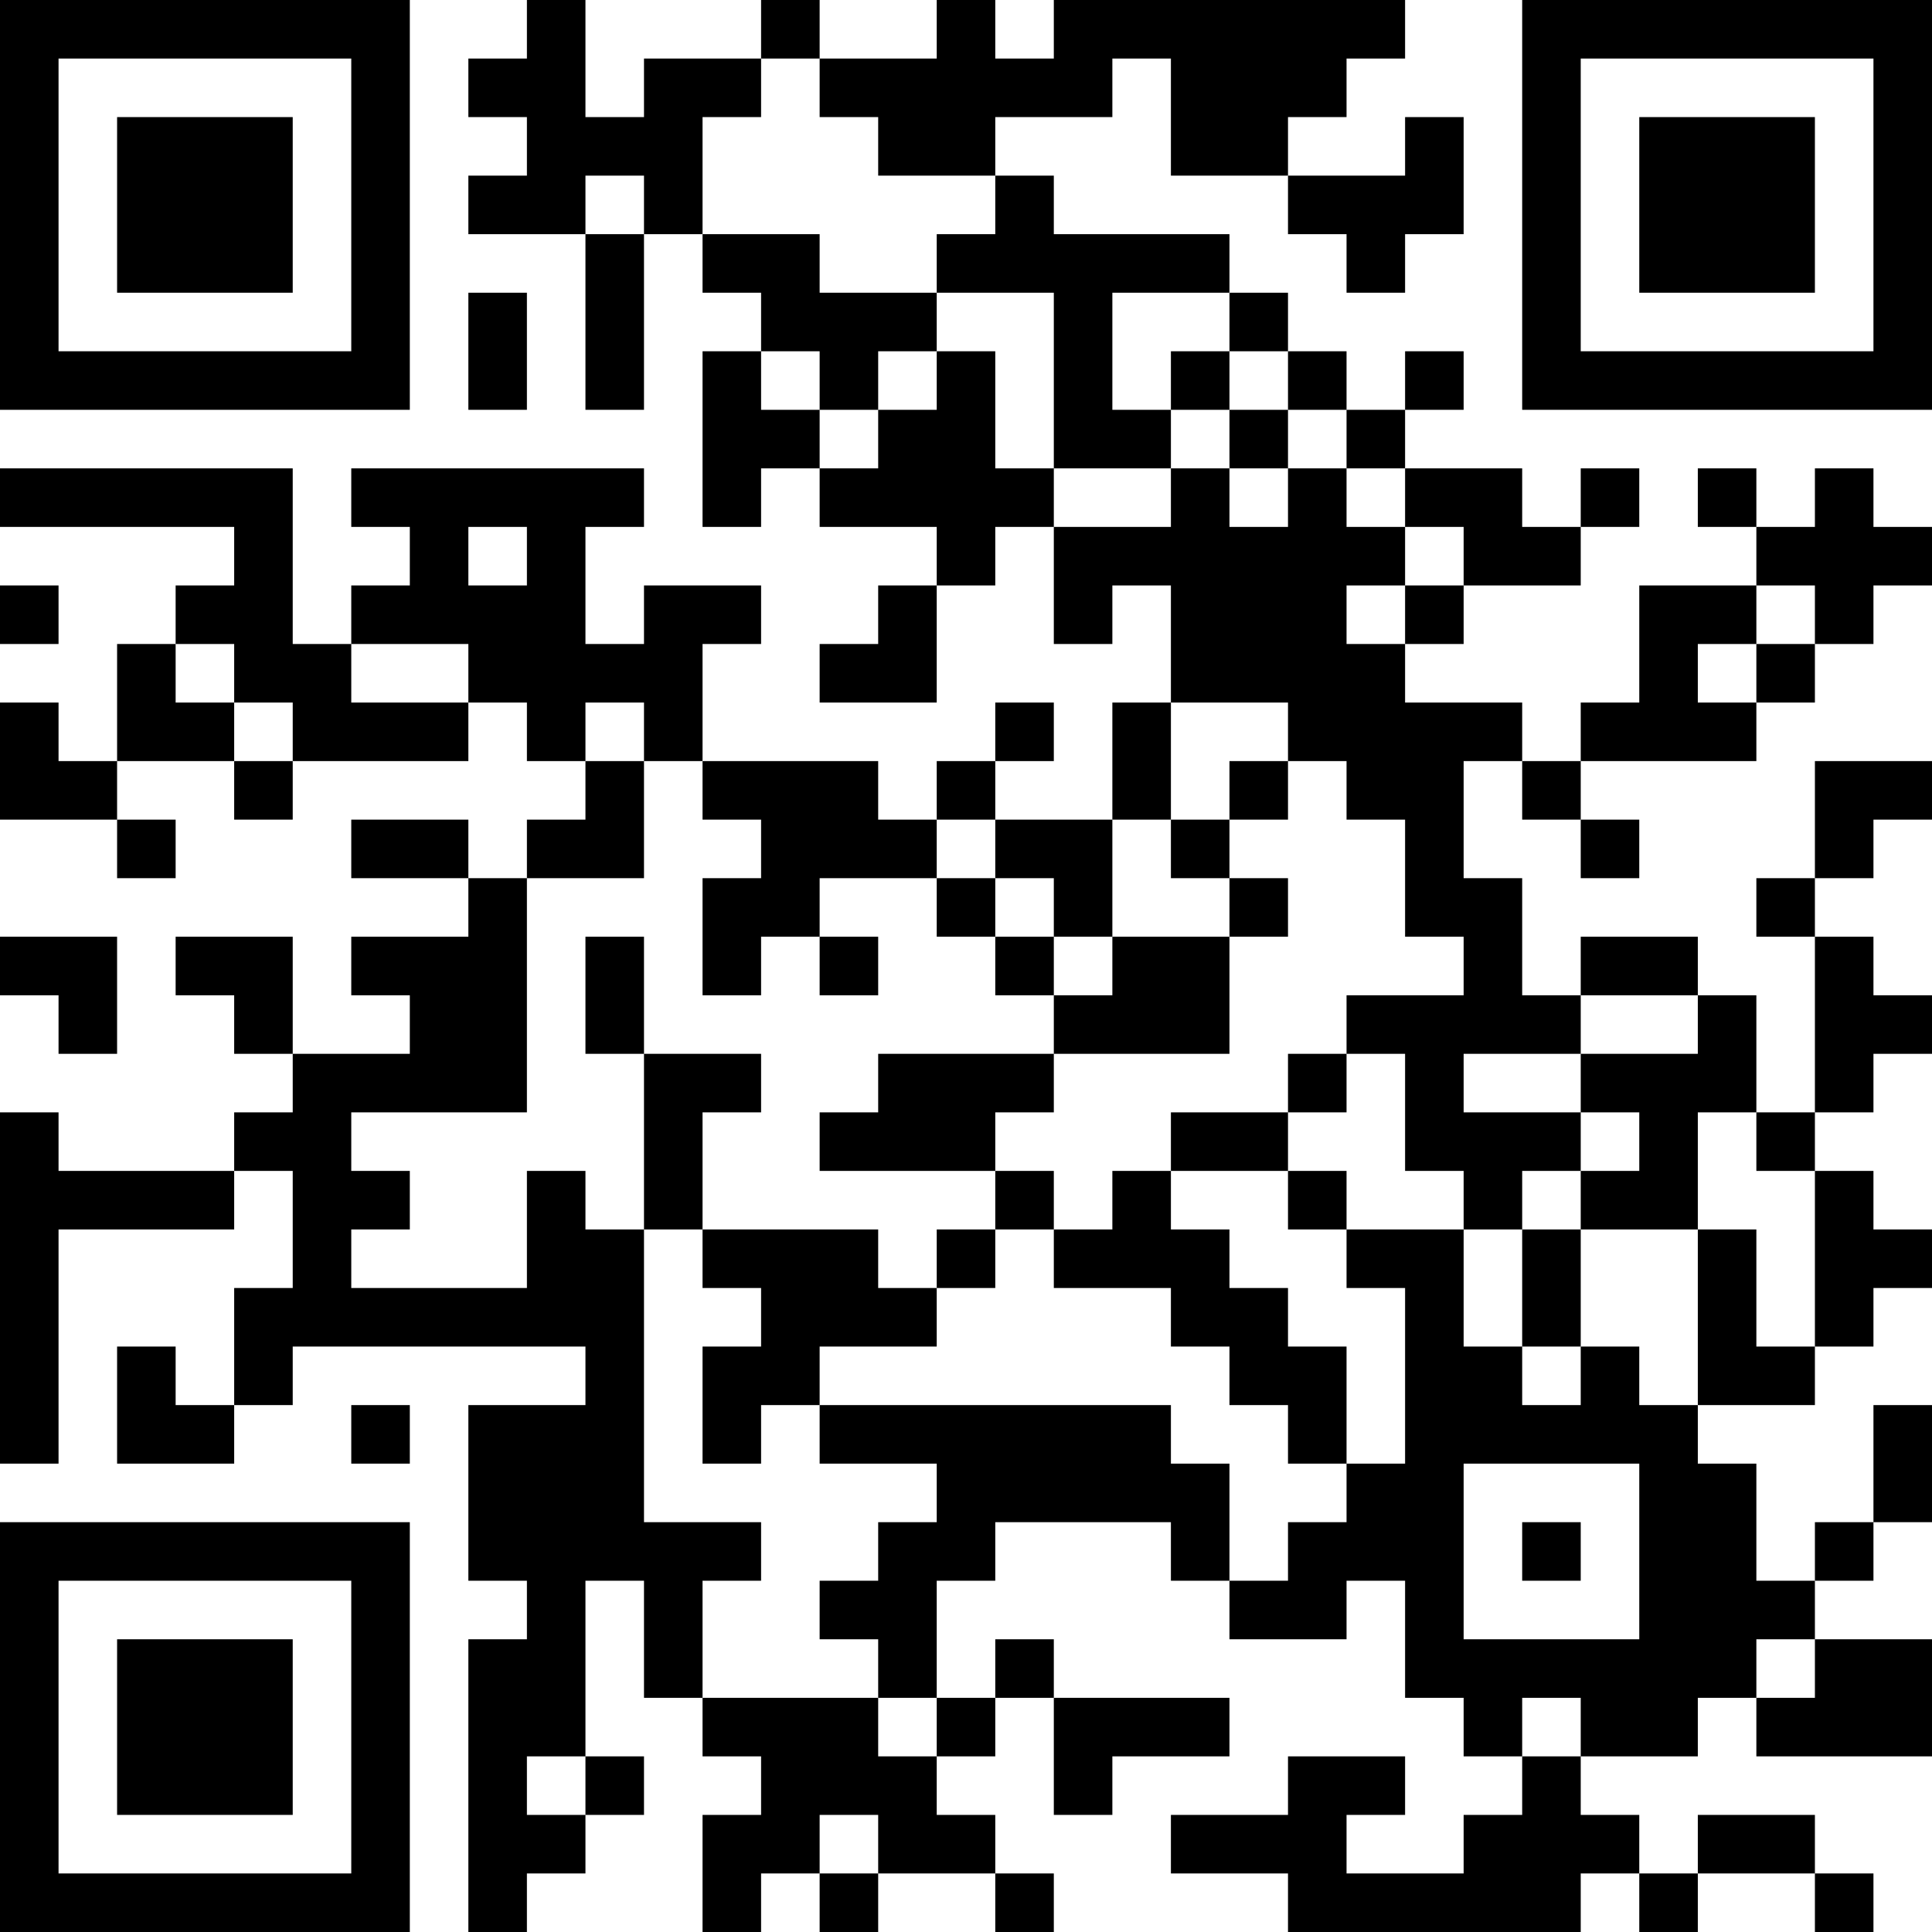
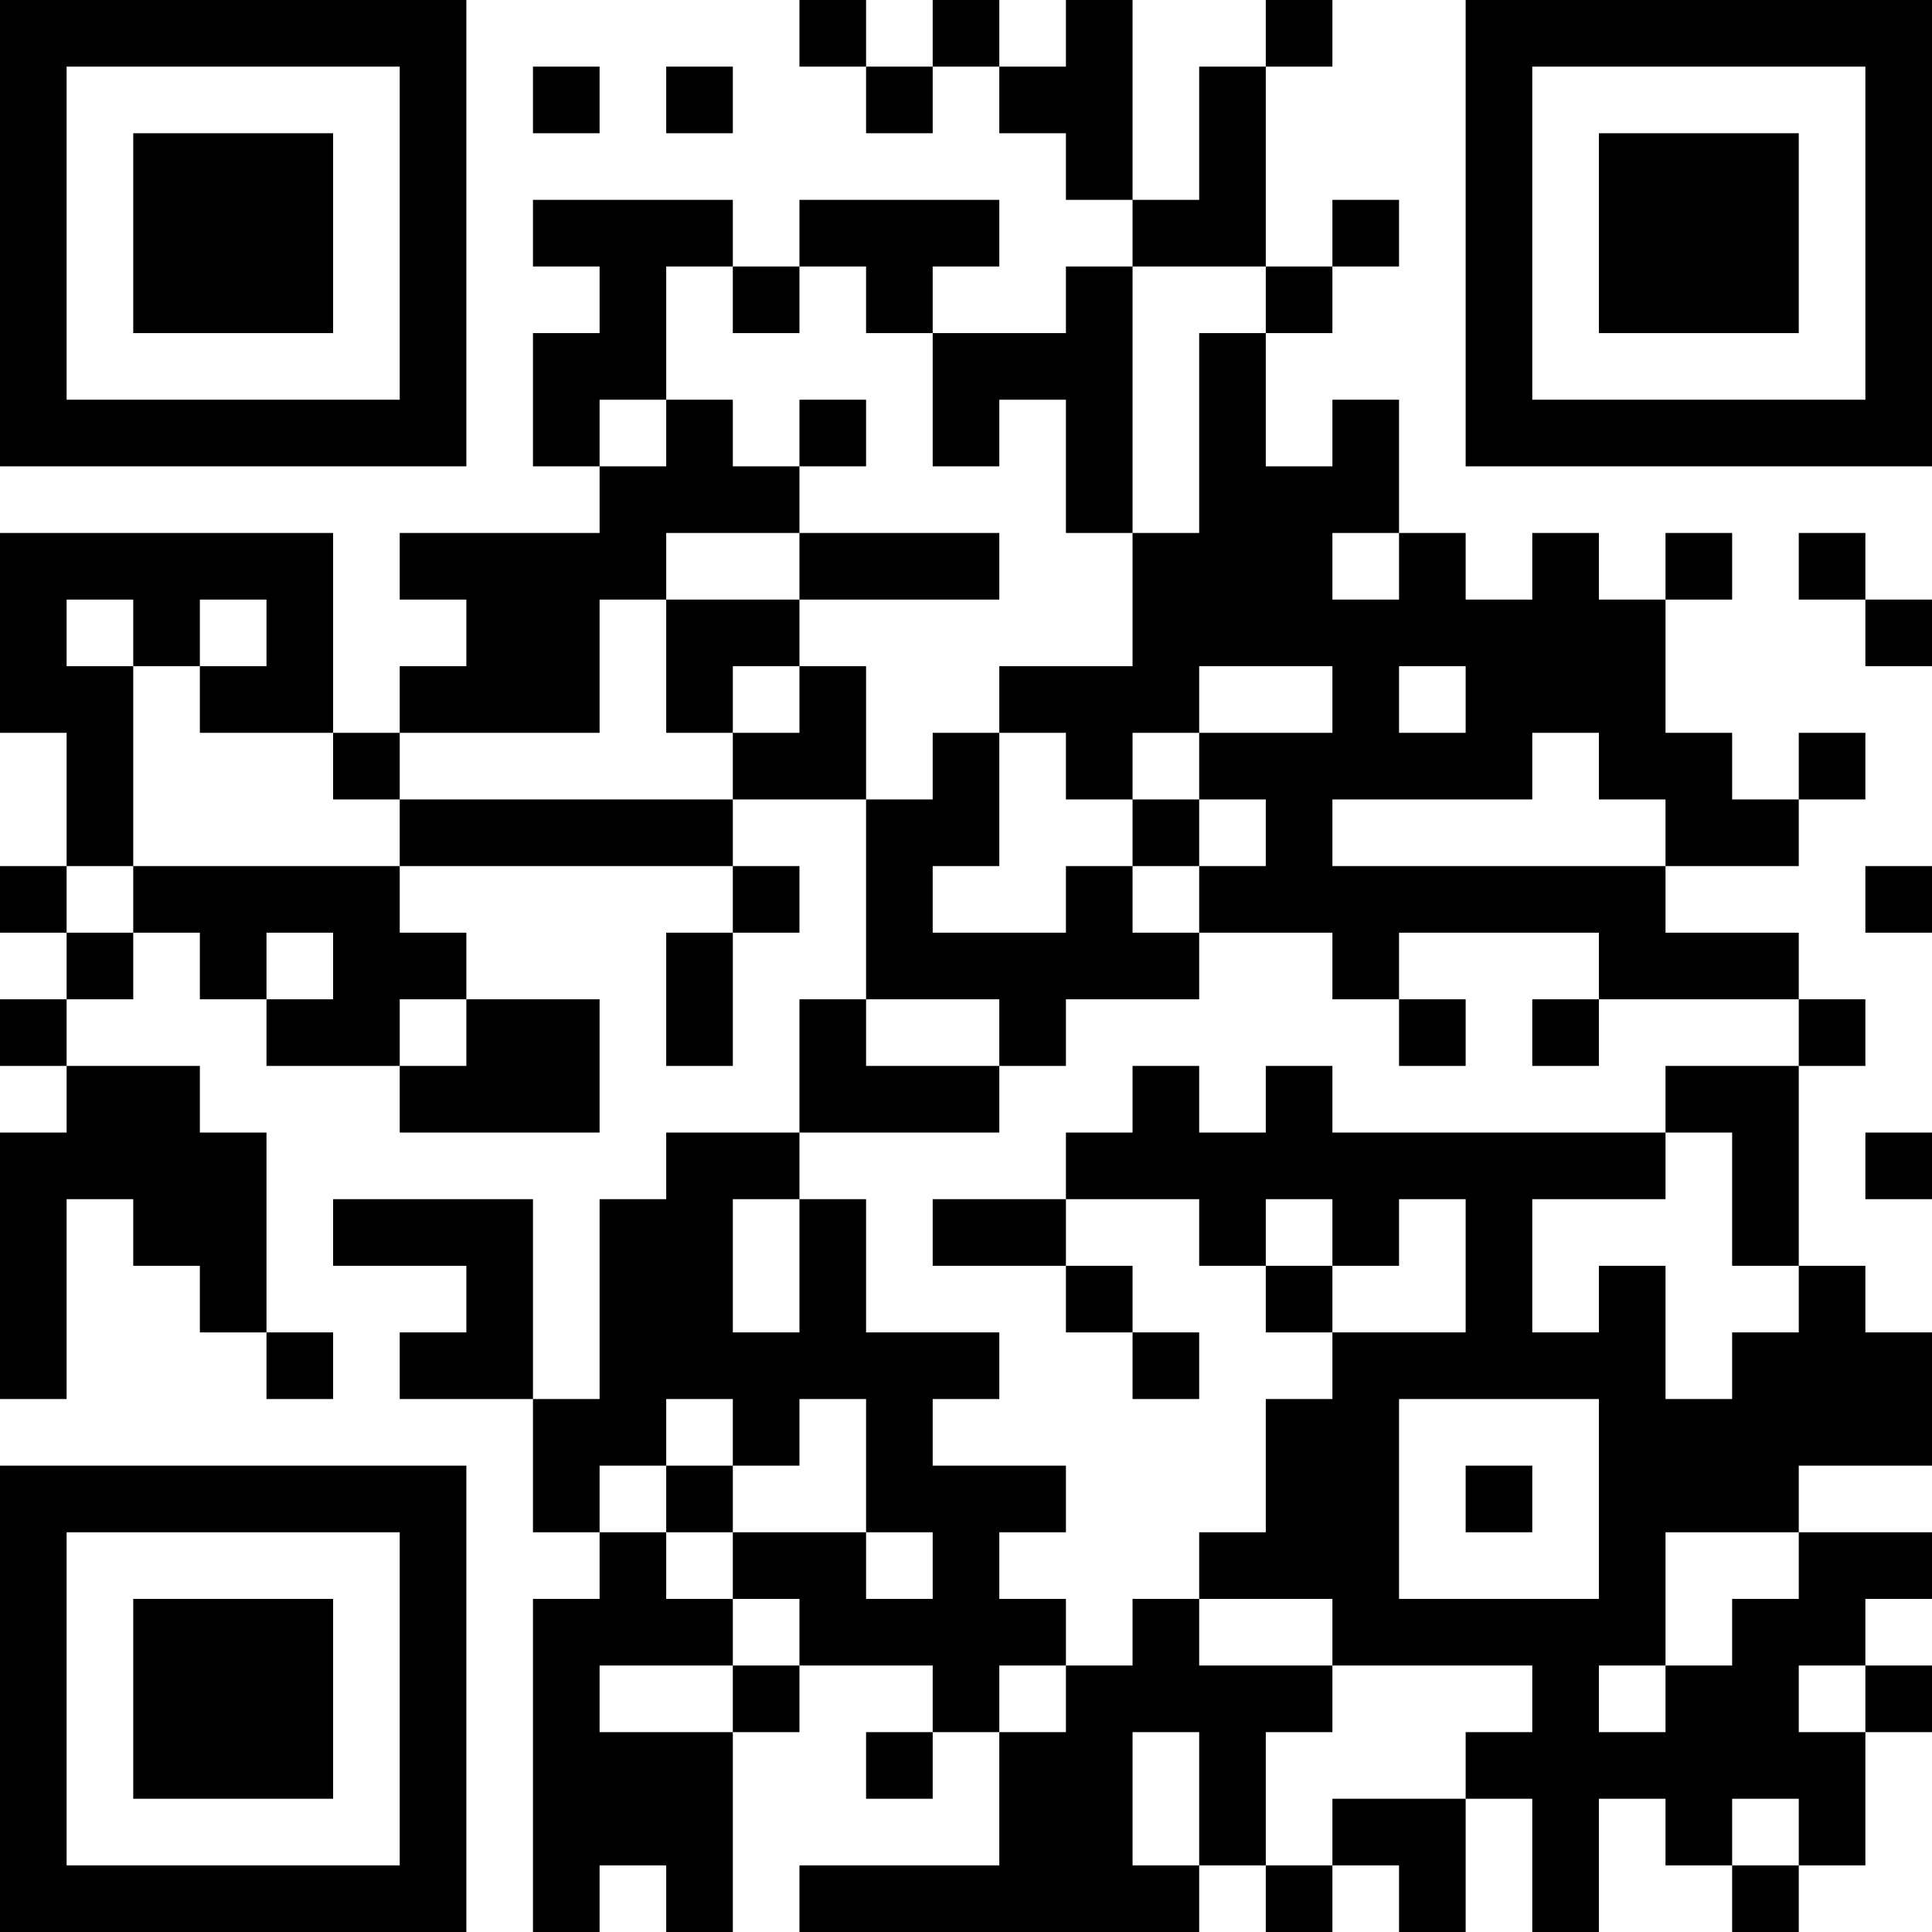
- <svg xmlns="http://www.w3.org/2000/svg" version="1.1" width="300" height="300" viewBox="0 0 33 33">
-   <rect style="fill:rgb(255, 255, 255);fill-opacity:1" x="0" y="0" width="33" height="33" />
+ <svg xmlns="http://www.w3.org/2000/svg" version="1.1" width="300" height="300" viewBox="0 0 29 29">
+   <rect style="fill:rgb(255, 255, 255);fill-opacity:1" x="0" y="0" width="29" height="29" />
  <g id="elements">
-     <path style="fill:rgb(0, 0, 0)" d="M 0,0 l 1,0 0,1 -1,0 z M 1,0 l 1,0 0,1 -1,0 z M 2,0 l 1,0 0,1 -1,0 z M 3,0 l 1,0 0,1 -1,0 z M 4,0 l 1,0 0,1 -1,0 z M 5,0 l 1,0 0,1 -1,0 z M 6,0 l 1,0 0,1 -1,0 z M 9,0 l 1,0 0,1 -1,0 z M 13,0 l 1,0 0,1 -1,0 z M 16,0 l 1,0 0,1 -1,0 z M 18,0 l 1,0 0,1 -1,0 z M 19,0 l 1,0 0,1 -1,0 z M 20,0 l 1,0 0,1 -1,0 z M 21,0 l 1,0 0,1 -1,0 z M 22,0 l 1,0 0,1 -1,0 z M 23,0 l 1,0 0,1 -1,0 z M 26,0 l 1,0 0,1 -1,0 z M 27,0 l 1,0 0,1 -1,0 z M 28,0 l 1,0 0,1 -1,0 z M 29,0 l 1,0 0,1 -1,0 z M 30,0 l 1,0 0,1 -1,0 z M 31,0 l 1,0 0,1 -1,0 z M 32,0 l 1,0 0,1 -1,0 z M 0,1 l 1,0 0,1 -1,0 z M 6,1 l 1,0 0,1 -1,0 z M 8,1 l 1,0 0,1 -1,0 z M 9,1 l 1,0 0,1 -1,0 z M 11,1 l 1,0 0,1 -1,0 z M 12,1 l 1,0 0,1 -1,0 z M 14,1 l 1,0 0,1 -1,0 z M 15,1 l 1,0 0,1 -1,0 z M 16,1 l 1,0 0,1 -1,0 z M 17,1 l 1,0 0,1 -1,0 z M 18,1 l 1,0 0,1 -1,0 z M 20,1 l 1,0 0,1 -1,0 z M 21,1 l 1,0 0,1 -1,0 z M 22,1 l 1,0 0,1 -1,0 z M 26,1 l 1,0 0,1 -1,0 z M 32,1 l 1,0 0,1 -1,0 z M 0,2 l 1,0 0,1 -1,0 z M 2,2 l 1,0 0,1 -1,0 z M 3,2 l 1,0 0,1 -1,0 z M 4,2 l 1,0 0,1 -1,0 z M 6,2 l 1,0 0,1 -1,0 z M 9,2 l 1,0 0,1 -1,0 z M 10,2 l 1,0 0,1 -1,0 z M 11,2 l 1,0 0,1 -1,0 z M 15,2 l 1,0 0,1 -1,0 z M 16,2 l 1,0 0,1 -1,0 z M 20,2 l 1,0 0,1 -1,0 z M 21,2 l 1,0 0,1 -1,0 z M 24,2 l 1,0 0,1 -1,0 z M 26,2 l 1,0 0,1 -1,0 z M 28,2 l 1,0 0,1 -1,0 z M 29,2 l 1,0 0,1 -1,0 z M 30,2 l 1,0 0,1 -1,0 z M 32,2 l 1,0 0,1 -1,0 z M 0,3 l 1,0 0,1 -1,0 z M 2,3 l 1,0 0,1 -1,0 z M 3,3 l 1,0 0,1 -1,0 z M 4,3 l 1,0 0,1 -1,0 z M 6,3 l 1,0 0,1 -1,0 z M 8,3 l 1,0 0,1 -1,0 z M 9,3 l 1,0 0,1 -1,0 z M 11,3 l 1,0 0,1 -1,0 z M 17,3 l 1,0 0,1 -1,0 z M 22,3 l 1,0 0,1 -1,0 z M 23,3 l 1,0 0,1 -1,0 z M 24,3 l 1,0 0,1 -1,0 z M 26,3 l 1,0 0,1 -1,0 z M 28,3 l 1,0 0,1 -1,0 z M 29,3 l 1,0 0,1 -1,0 z M 30,3 l 1,0 0,1 -1,0 z M 32,3 l 1,0 0,1 -1,0 z M 0,4 l 1,0 0,1 -1,0 z M 2,4 l 1,0 0,1 -1,0 z M 3,4 l 1,0 0,1 -1,0 z M 4,4 l 1,0 0,1 -1,0 z M 6,4 l 1,0 0,1 -1,0 z M 10,4 l 1,0 0,1 -1,0 z M 12,4 l 1,0 0,1 -1,0 z M 13,4 l 1,0 0,1 -1,0 z M 16,4 l 1,0 0,1 -1,0 z M 17,4 l 1,0 0,1 -1,0 z M 18,4 l 1,0 0,1 -1,0 z M 19,4 l 1,0 0,1 -1,0 z M 20,4 l 1,0 0,1 -1,0 z M 23,4 l 1,0 0,1 -1,0 z M 26,4 l 1,0 0,1 -1,0 z M 28,4 l 1,0 0,1 -1,0 z M 29,4 l 1,0 0,1 -1,0 z M 30,4 l 1,0 0,1 -1,0 z M 32,4 l 1,0 0,1 -1,0 z M 0,5 l 1,0 0,1 -1,0 z M 6,5 l 1,0 0,1 -1,0 z M 8,5 l 1,0 0,1 -1,0 z M 10,5 l 1,0 0,1 -1,0 z M 13,5 l 1,0 0,1 -1,0 z M 14,5 l 1,0 0,1 -1,0 z M 15,5 l 1,0 0,1 -1,0 z M 18,5 l 1,0 0,1 -1,0 z M 21,5 l 1,0 0,1 -1,0 z M 26,5 l 1,0 0,1 -1,0 z M 32,5 l 1,0 0,1 -1,0 z M 0,6 l 1,0 0,1 -1,0 z M 1,6 l 1,0 0,1 -1,0 z M 2,6 l 1,0 0,1 -1,0 z M 3,6 l 1,0 0,1 -1,0 z M 4,6 l 1,0 0,1 -1,0 z M 5,6 l 1,0 0,1 -1,0 z M 6,6 l 1,0 0,1 -1,0 z M 8,6 l 1,0 0,1 -1,0 z M 10,6 l 1,0 0,1 -1,0 z M 12,6 l 1,0 0,1 -1,0 z M 14,6 l 1,0 0,1 -1,0 z M 16,6 l 1,0 0,1 -1,0 z M 18,6 l 1,0 0,1 -1,0 z M 20,6 l 1,0 0,1 -1,0 z M 22,6 l 1,0 0,1 -1,0 z M 24,6 l 1,0 0,1 -1,0 z M 26,6 l 1,0 0,1 -1,0 z M 27,6 l 1,0 0,1 -1,0 z M 28,6 l 1,0 0,1 -1,0 z M 29,6 l 1,0 0,1 -1,0 z M 30,6 l 1,0 0,1 -1,0 z M 31,6 l 1,0 0,1 -1,0 z M 32,6 l 1,0 0,1 -1,0 z M 12,7 l 1,0 0,1 -1,0 z M 13,7 l 1,0 0,1 -1,0 z M 15,7 l 1,0 0,1 -1,0 z M 16,7 l 1,0 0,1 -1,0 z M 18,7 l 1,0 0,1 -1,0 z M 19,7 l 1,0 0,1 -1,0 z M 21,7 l 1,0 0,1 -1,0 z M 23,7 l 1,0 0,1 -1,0 z M 0,8 l 1,0 0,1 -1,0 z M 1,8 l 1,0 0,1 -1,0 z M 2,8 l 1,0 0,1 -1,0 z M 3,8 l 1,0 0,1 -1,0 z M 4,8 l 1,0 0,1 -1,0 z M 6,8 l 1,0 0,1 -1,0 z M 7,8 l 1,0 0,1 -1,0 z M 8,8 l 1,0 0,1 -1,0 z M 9,8 l 1,0 0,1 -1,0 z M 10,8 l 1,0 0,1 -1,0 z M 12,8 l 1,0 0,1 -1,0 z M 14,8 l 1,0 0,1 -1,0 z M 15,8 l 1,0 0,1 -1,0 z M 16,8 l 1,0 0,1 -1,0 z M 17,8 l 1,0 0,1 -1,0 z M 20,8 l 1,0 0,1 -1,0 z M 22,8 l 1,0 0,1 -1,0 z M 24,8 l 1,0 0,1 -1,0 z M 25,8 l 1,0 0,1 -1,0 z M 27,8 l 1,0 0,1 -1,0 z M 29,8 l 1,0 0,1 -1,0 z M 31,8 l 1,0 0,1 -1,0 z M 4,9 l 1,0 0,1 -1,0 z M 7,9 l 1,0 0,1 -1,0 z M 9,9 l 1,0 0,1 -1,0 z M 16,9 l 1,0 0,1 -1,0 z M 18,9 l 1,0 0,1 -1,0 z M 19,9 l 1,0 0,1 -1,0 z M 20,9 l 1,0 0,1 -1,0 z M 21,9 l 1,0 0,1 -1,0 z M 22,9 l 1,0 0,1 -1,0 z M 23,9 l 1,0 0,1 -1,0 z M 25,9 l 1,0 0,1 -1,0 z M 26,9 l 1,0 0,1 -1,0 z M 30,9 l 1,0 0,1 -1,0 z M 31,9 l 1,0 0,1 -1,0 z M 32,9 l 1,0 0,1 -1,0 z M 0,10 l 1,0 0,1 -1,0 z M 3,10 l 1,0 0,1 -1,0 z M 4,10 l 1,0 0,1 -1,0 z M 6,10 l 1,0 0,1 -1,0 z M 7,10 l 1,0 0,1 -1,0 z M 8,10 l 1,0 0,1 -1,0 z M 9,10 l 1,0 0,1 -1,0 z M 11,10 l 1,0 0,1 -1,0 z M 12,10 l 1,0 0,1 -1,0 z M 15,10 l 1,0 0,1 -1,0 z M 18,10 l 1,0 0,1 -1,0 z M 20,10 l 1,0 0,1 -1,0 z M 21,10 l 1,0 0,1 -1,0 z M 22,10 l 1,0 0,1 -1,0 z M 24,10 l 1,0 0,1 -1,0 z M 28,10 l 1,0 0,1 -1,0 z M 29,10 l 1,0 0,1 -1,0 z M 31,10 l 1,0 0,1 -1,0 z M 2,11 l 1,0 0,1 -1,0 z M 4,11 l 1,0 0,1 -1,0 z M 5,11 l 1,0 0,1 -1,0 z M 8,11 l 1,0 0,1 -1,0 z M 9,11 l 1,0 0,1 -1,0 z M 10,11 l 1,0 0,1 -1,0 z M 11,11 l 1,0 0,1 -1,0 z M 14,11 l 1,0 0,1 -1,0 z M 15,11 l 1,0 0,1 -1,0 z M 20,11 l 1,0 0,1 -1,0 z M 21,11 l 1,0 0,1 -1,0 z M 22,11 l 1,0 0,1 -1,0 z M 23,11 l 1,0 0,1 -1,0 z M 28,11 l 1,0 0,1 -1,0 z M 30,11 l 1,0 0,1 -1,0 z M 0,12 l 1,0 0,1 -1,0 z M 2,12 l 1,0 0,1 -1,0 z M 3,12 l 1,0 0,1 -1,0 z M 5,12 l 1,0 0,1 -1,0 z M 6,12 l 1,0 0,1 -1,0 z M 7,12 l 1,0 0,1 -1,0 z M 9,12 l 1,0 0,1 -1,0 z M 11,12 l 1,0 0,1 -1,0 z M 17,12 l 1,0 0,1 -1,0 z M 19,12 l 1,0 0,1 -1,0 z M 22,12 l 1,0 0,1 -1,0 z M 23,12 l 1,0 0,1 -1,0 z M 24,12 l 1,0 0,1 -1,0 z M 25,12 l 1,0 0,1 -1,0 z M 27,12 l 1,0 0,1 -1,0 z M 28,12 l 1,0 0,1 -1,0 z M 29,12 l 1,0 0,1 -1,0 z M 0,13 l 1,0 0,1 -1,0 z M 1,13 l 1,0 0,1 -1,0 z M 4,13 l 1,0 0,1 -1,0 z M 10,13 l 1,0 0,1 -1,0 z M 12,13 l 1,0 0,1 -1,0 z M 13,13 l 1,0 0,1 -1,0 z M 14,13 l 1,0 0,1 -1,0 z M 16,13 l 1,0 0,1 -1,0 z M 19,13 l 1,0 0,1 -1,0 z M 21,13 l 1,0 0,1 -1,0 z M 23,13 l 1,0 0,1 -1,0 z M 24,13 l 1,0 0,1 -1,0 z M 26,13 l 1,0 0,1 -1,0 z M 31,13 l 1,0 0,1 -1,0 z M 32,13 l 1,0 0,1 -1,0 z M 2,14 l 1,0 0,1 -1,0 z M 6,14 l 1,0 0,1 -1,0 z M 7,14 l 1,0 0,1 -1,0 z M 9,14 l 1,0 0,1 -1,0 z M 10,14 l 1,0 0,1 -1,0 z M 13,14 l 1,0 0,1 -1,0 z M 14,14 l 1,0 0,1 -1,0 z M 15,14 l 1,0 0,1 -1,0 z M 17,14 l 1,0 0,1 -1,0 z M 18,14 l 1,0 0,1 -1,0 z M 20,14 l 1,0 0,1 -1,0 z M 24,14 l 1,0 0,1 -1,0 z M 27,14 l 1,0 0,1 -1,0 z M 31,14 l 1,0 0,1 -1,0 z M 8,15 l 1,0 0,1 -1,0 z M 12,15 l 1,0 0,1 -1,0 z M 13,15 l 1,0 0,1 -1,0 z M 16,15 l 1,0 0,1 -1,0 z M 18,15 l 1,0 0,1 -1,0 z M 21,15 l 1,0 0,1 -1,0 z M 24,15 l 1,0 0,1 -1,0 z M 25,15 l 1,0 0,1 -1,0 z M 30,15 l 1,0 0,1 -1,0 z M 0,16 l 1,0 0,1 -1,0 z M 1,16 l 1,0 0,1 -1,0 z M 3,16 l 1,0 0,1 -1,0 z M 4,16 l 1,0 0,1 -1,0 z M 6,16 l 1,0 0,1 -1,0 z M 7,16 l 1,0 0,1 -1,0 z M 8,16 l 1,0 0,1 -1,0 z M 10,16 l 1,0 0,1 -1,0 z M 12,16 l 1,0 0,1 -1,0 z M 14,16 l 1,0 0,1 -1,0 z M 17,16 l 1,0 0,1 -1,0 z M 19,16 l 1,0 0,1 -1,0 z M 20,16 l 1,0 0,1 -1,0 z M 25,16 l 1,0 0,1 -1,0 z M 27,16 l 1,0 0,1 -1,0 z M 28,16 l 1,0 0,1 -1,0 z M 31,16 l 1,0 0,1 -1,0 z M 1,17 l 1,0 0,1 -1,0 z M 4,17 l 1,0 0,1 -1,0 z M 7,17 l 1,0 0,1 -1,0 z M 8,17 l 1,0 0,1 -1,0 z M 10,17 l 1,0 0,1 -1,0 z M 18,17 l 1,0 0,1 -1,0 z M 19,17 l 1,0 0,1 -1,0 z M 20,17 l 1,0 0,1 -1,0 z M 23,17 l 1,0 0,1 -1,0 z M 24,17 l 1,0 0,1 -1,0 z M 25,17 l 1,0 0,1 -1,0 z M 26,17 l 1,0 0,1 -1,0 z M 29,17 l 1,0 0,1 -1,0 z M 31,17 l 1,0 0,1 -1,0 z M 32,17 l 1,0 0,1 -1,0 z M 5,18 l 1,0 0,1 -1,0 z M 6,18 l 1,0 0,1 -1,0 z M 7,18 l 1,0 0,1 -1,0 z M 8,18 l 1,0 0,1 -1,0 z M 11,18 l 1,0 0,1 -1,0 z M 12,18 l 1,0 0,1 -1,0 z M 15,18 l 1,0 0,1 -1,0 z M 16,18 l 1,0 0,1 -1,0 z M 17,18 l 1,0 0,1 -1,0 z M 22,18 l 1,0 0,1 -1,0 z M 24,18 l 1,0 0,1 -1,0 z M 27,18 l 1,0 0,1 -1,0 z M 28,18 l 1,0 0,1 -1,0 z M 29,18 l 1,0 0,1 -1,0 z M 31,18 l 1,0 0,1 -1,0 z M 0,19 l 1,0 0,1 -1,0 z M 4,19 l 1,0 0,1 -1,0 z M 5,19 l 1,0 0,1 -1,0 z M 11,19 l 1,0 0,1 -1,0 z M 14,19 l 1,0 0,1 -1,0 z M 15,19 l 1,0 0,1 -1,0 z M 16,19 l 1,0 0,1 -1,0 z M 20,19 l 1,0 0,1 -1,0 z M 21,19 l 1,0 0,1 -1,0 z M 24,19 l 1,0 0,1 -1,0 z M 25,19 l 1,0 0,1 -1,0 z M 26,19 l 1,0 0,1 -1,0 z M 28,19 l 1,0 0,1 -1,0 z M 30,19 l 1,0 0,1 -1,0 z M 0,20 l 1,0 0,1 -1,0 z M 1,20 l 1,0 0,1 -1,0 z M 2,20 l 1,0 0,1 -1,0 z M 3,20 l 1,0 0,1 -1,0 z M 5,20 l 1,0 0,1 -1,0 z M 6,20 l 1,0 0,1 -1,0 z M 9,20 l 1,0 0,1 -1,0 z M 11,20 l 1,0 0,1 -1,0 z M 17,20 l 1,0 0,1 -1,0 z M 19,20 l 1,0 0,1 -1,0 z M 22,20 l 1,0 0,1 -1,0 z M 25,20 l 1,0 0,1 -1,0 z M 27,20 l 1,0 0,1 -1,0 z M 28,20 l 1,0 0,1 -1,0 z M 31,20 l 1,0 0,1 -1,0 z M 0,21 l 1,0 0,1 -1,0 z M 5,21 l 1,0 0,1 -1,0 z M 9,21 l 1,0 0,1 -1,0 z M 10,21 l 1,0 0,1 -1,0 z M 12,21 l 1,0 0,1 -1,0 z M 13,21 l 1,0 0,1 -1,0 z M 14,21 l 1,0 0,1 -1,0 z M 16,21 l 1,0 0,1 -1,0 z M 18,21 l 1,0 0,1 -1,0 z M 19,21 l 1,0 0,1 -1,0 z M 20,21 l 1,0 0,1 -1,0 z M 23,21 l 1,0 0,1 -1,0 z M 24,21 l 1,0 0,1 -1,0 z M 26,21 l 1,0 0,1 -1,0 z M 29,21 l 1,0 0,1 -1,0 z M 31,21 l 1,0 0,1 -1,0 z M 32,21 l 1,0 0,1 -1,0 z M 0,22 l 1,0 0,1 -1,0 z M 4,22 l 1,0 0,1 -1,0 z M 5,22 l 1,0 0,1 -1,0 z M 6,22 l 1,0 0,1 -1,0 z M 7,22 l 1,0 0,1 -1,0 z M 8,22 l 1,0 0,1 -1,0 z M 9,22 l 1,0 0,1 -1,0 z M 10,22 l 1,0 0,1 -1,0 z M 13,22 l 1,0 0,1 -1,0 z M 14,22 l 1,0 0,1 -1,0 z M 15,22 l 1,0 0,1 -1,0 z M 20,22 l 1,0 0,1 -1,0 z M 21,22 l 1,0 0,1 -1,0 z M 24,22 l 1,0 0,1 -1,0 z M 26,22 l 1,0 0,1 -1,0 z M 29,22 l 1,0 0,1 -1,0 z M 31,22 l 1,0 0,1 -1,0 z M 0,23 l 1,0 0,1 -1,0 z M 2,23 l 1,0 0,1 -1,0 z M 4,23 l 1,0 0,1 -1,0 z M 10,23 l 1,0 0,1 -1,0 z M 12,23 l 1,0 0,1 -1,0 z M 13,23 l 1,0 0,1 -1,0 z M 21,23 l 1,0 0,1 -1,0 z M 22,23 l 1,0 0,1 -1,0 z M 24,23 l 1,0 0,1 -1,0 z M 25,23 l 1,0 0,1 -1,0 z M 27,23 l 1,0 0,1 -1,0 z M 29,23 l 1,0 0,1 -1,0 z M 30,23 l 1,0 0,1 -1,0 z M 0,24 l 1,0 0,1 -1,0 z M 2,24 l 1,0 0,1 -1,0 z M 3,24 l 1,0 0,1 -1,0 z M 6,24 l 1,0 0,1 -1,0 z M 8,24 l 1,0 0,1 -1,0 z M 9,24 l 1,0 0,1 -1,0 z M 10,24 l 1,0 0,1 -1,0 z M 12,24 l 1,0 0,1 -1,0 z M 14,24 l 1,0 0,1 -1,0 z M 15,24 l 1,0 0,1 -1,0 z M 16,24 l 1,0 0,1 -1,0 z M 17,24 l 1,0 0,1 -1,0 z M 18,24 l 1,0 0,1 -1,0 z M 19,24 l 1,0 0,1 -1,0 z M 22,24 l 1,0 0,1 -1,0 z M 24,24 l 1,0 0,1 -1,0 z M 25,24 l 1,0 0,1 -1,0 z M 26,24 l 1,0 0,1 -1,0 z M 27,24 l 1,0 0,1 -1,0 z M 28,24 l 1,0 0,1 -1,0 z M 32,24 l 1,0 0,1 -1,0 z M 8,25 l 1,0 0,1 -1,0 z M 9,25 l 1,0 0,1 -1,0 z M 10,25 l 1,0 0,1 -1,0 z M 16,25 l 1,0 0,1 -1,0 z M 17,25 l 1,0 0,1 -1,0 z M 18,25 l 1,0 0,1 -1,0 z M 19,25 l 1,0 0,1 -1,0 z M 20,25 l 1,0 0,1 -1,0 z M 23,25 l 1,0 0,1 -1,0 z M 24,25 l 1,0 0,1 -1,0 z M 28,25 l 1,0 0,1 -1,0 z M 29,25 l 1,0 0,1 -1,0 z M 32,25 l 1,0 0,1 -1,0 z M 0,26 l 1,0 0,1 -1,0 z M 1,26 l 1,0 0,1 -1,0 z M 2,26 l 1,0 0,1 -1,0 z M 3,26 l 1,0 0,1 -1,0 z M 4,26 l 1,0 0,1 -1,0 z M 5,26 l 1,0 0,1 -1,0 z M 6,26 l 1,0 0,1 -1,0 z M 8,26 l 1,0 0,1 -1,0 z M 9,26 l 1,0 0,1 -1,0 z M 10,26 l 1,0 0,1 -1,0 z M 11,26 l 1,0 0,1 -1,0 z M 12,26 l 1,0 0,1 -1,0 z M 15,26 l 1,0 0,1 -1,0 z M 16,26 l 1,0 0,1 -1,0 z M 20,26 l 1,0 0,1 -1,0 z M 22,26 l 1,0 0,1 -1,0 z M 23,26 l 1,0 0,1 -1,0 z M 24,26 l 1,0 0,1 -1,0 z M 26,26 l 1,0 0,1 -1,0 z M 28,26 l 1,0 0,1 -1,0 z M 29,26 l 1,0 0,1 -1,0 z M 31,26 l 1,0 0,1 -1,0 z M 0,27 l 1,0 0,1 -1,0 z M 6,27 l 1,0 0,1 -1,0 z M 9,27 l 1,0 0,1 -1,0 z M 11,27 l 1,0 0,1 -1,0 z M 14,27 l 1,0 0,1 -1,0 z M 15,27 l 1,0 0,1 -1,0 z M 21,27 l 1,0 0,1 -1,0 z M 22,27 l 1,0 0,1 -1,0 z M 24,27 l 1,0 0,1 -1,0 z M 28,27 l 1,0 0,1 -1,0 z M 29,27 l 1,0 0,1 -1,0 z M 30,27 l 1,0 0,1 -1,0 z M 0,28 l 1,0 0,1 -1,0 z M 2,28 l 1,0 0,1 -1,0 z M 3,28 l 1,0 0,1 -1,0 z M 4,28 l 1,0 0,1 -1,0 z M 6,28 l 1,0 0,1 -1,0 z M 8,28 l 1,0 0,1 -1,0 z M 9,28 l 1,0 0,1 -1,0 z M 11,28 l 1,0 0,1 -1,0 z M 15,28 l 1,0 0,1 -1,0 z M 17,28 l 1,0 0,1 -1,0 z M 24,28 l 1,0 0,1 -1,0 z M 25,28 l 1,0 0,1 -1,0 z M 26,28 l 1,0 0,1 -1,0 z M 27,28 l 1,0 0,1 -1,0 z M 28,28 l 1,0 0,1 -1,0 z M 29,28 l 1,0 0,1 -1,0 z M 31,28 l 1,0 0,1 -1,0 z M 32,28 l 1,0 0,1 -1,0 z M 0,29 l 1,0 0,1 -1,0 z M 2,29 l 1,0 0,1 -1,0 z M 3,29 l 1,0 0,1 -1,0 z M 4,29 l 1,0 0,1 -1,0 z M 6,29 l 1,0 0,1 -1,0 z M 8,29 l 1,0 0,1 -1,0 z M 9,29 l 1,0 0,1 -1,0 z M 12,29 l 1,0 0,1 -1,0 z M 13,29 l 1,0 0,1 -1,0 z M 14,29 l 1,0 0,1 -1,0 z M 16,29 l 1,0 0,1 -1,0 z M 18,29 l 1,0 0,1 -1,0 z M 19,29 l 1,0 0,1 -1,0 z M 20,29 l 1,0 0,1 -1,0 z M 25,29 l 1,0 0,1 -1,0 z M 27,29 l 1,0 0,1 -1,0 z M 28,29 l 1,0 0,1 -1,0 z M 30,29 l 1,0 0,1 -1,0 z M 31,29 l 1,0 0,1 -1,0 z M 32,29 l 1,0 0,1 -1,0 z M 0,30 l 1,0 0,1 -1,0 z M 2,30 l 1,0 0,1 -1,0 z M 3,30 l 1,0 0,1 -1,0 z M 4,30 l 1,0 0,1 -1,0 z M 6,30 l 1,0 0,1 -1,0 z M 8,30 l 1,0 0,1 -1,0 z M 10,30 l 1,0 0,1 -1,0 z M 13,30 l 1,0 0,1 -1,0 z M 14,30 l 1,0 0,1 -1,0 z M 15,30 l 1,0 0,1 -1,0 z M 18,30 l 1,0 0,1 -1,0 z M 22,30 l 1,0 0,1 -1,0 z M 23,30 l 1,0 0,1 -1,0 z M 26,30 l 1,0 0,1 -1,0 z M 0,31 l 1,0 0,1 -1,0 z M 6,31 l 1,0 0,1 -1,0 z M 8,31 l 1,0 0,1 -1,0 z M 9,31 l 1,0 0,1 -1,0 z M 12,31 l 1,0 0,1 -1,0 z M 13,31 l 1,0 0,1 -1,0 z M 15,31 l 1,0 0,1 -1,0 z M 16,31 l 1,0 0,1 -1,0 z M 20,31 l 1,0 0,1 -1,0 z M 21,31 l 1,0 0,1 -1,0 z M 22,31 l 1,0 0,1 -1,0 z M 25,31 l 1,0 0,1 -1,0 z M 26,31 l 1,0 0,1 -1,0 z M 27,31 l 1,0 0,1 -1,0 z M 29,31 l 1,0 0,1 -1,0 z M 30,31 l 1,0 0,1 -1,0 z M 0,32 l 1,0 0,1 -1,0 z M 1,32 l 1,0 0,1 -1,0 z M 2,32 l 1,0 0,1 -1,0 z M 3,32 l 1,0 0,1 -1,0 z M 4,32 l 1,0 0,1 -1,0 z M 5,32 l 1,0 0,1 -1,0 z M 6,32 l 1,0 0,1 -1,0 z M 8,32 l 1,0 0,1 -1,0 z M 12,32 l 1,0 0,1 -1,0 z M 14,32 l 1,0 0,1 -1,0 z M 17,32 l 1,0 0,1 -1,0 z M 22,32 l 1,0 0,1 -1,0 z M 23,32 l 1,0 0,1 -1,0 z M 24,32 l 1,0 0,1 -1,0 z M 25,32 l 1,0 0,1 -1,0 z M 26,32 l 1,0 0,1 -1,0 z M 28,32 l 1,0 0,1 -1,0 z M 31,32 l 1,0 0,1 -1,0 z " />
+     <path style="fill:rgb(0, 0, 0)" d="M 0,0 l 1,0 0,1 -1,0 z M 1,0 l 1,0 0,1 -1,0 z M 2,0 l 1,0 0,1 -1,0 z M 3,0 l 1,0 0,1 -1,0 z M 4,0 l 1,0 0,1 -1,0 z M 5,0 l 1,0 0,1 -1,0 z M 6,0 l 1,0 0,1 -1,0 z M 12,0 l 1,0 0,1 -1,0 z M 14,0 l 1,0 0,1 -1,0 z M 16,0 l 1,0 0,1 -1,0 z M 19,0 l 1,0 0,1 -1,0 z M 22,0 l 1,0 0,1 -1,0 z M 23,0 l 1,0 0,1 -1,0 z M 24,0 l 1,0 0,1 -1,0 z M 25,0 l 1,0 0,1 -1,0 z M 26,0 l 1,0 0,1 -1,0 z M 27,0 l 1,0 0,1 -1,0 z M 28,0 l 1,0 0,1 -1,0 z M 0,1 l 1,0 0,1 -1,0 z M 6,1 l 1,0 0,1 -1,0 z M 8,1 l 1,0 0,1 -1,0 z M 10,1 l 1,0 0,1 -1,0 z M 13,1 l 1,0 0,1 -1,0 z M 15,1 l 1,0 0,1 -1,0 z M 16,1 l 1,0 0,1 -1,0 z M 18,1 l 1,0 0,1 -1,0 z M 22,1 l 1,0 0,1 -1,0 z M 28,1 l 1,0 0,1 -1,0 z M 0,2 l 1,0 0,1 -1,0 z M 2,2 l 1,0 0,1 -1,0 z M 3,2 l 1,0 0,1 -1,0 z M 4,2 l 1,0 0,1 -1,0 z M 6,2 l 1,0 0,1 -1,0 z M 16,2 l 1,0 0,1 -1,0 z M 18,2 l 1,0 0,1 -1,0 z M 22,2 l 1,0 0,1 -1,0 z M 24,2 l 1,0 0,1 -1,0 z M 25,2 l 1,0 0,1 -1,0 z M 26,2 l 1,0 0,1 -1,0 z M 28,2 l 1,0 0,1 -1,0 z M 0,3 l 1,0 0,1 -1,0 z M 2,3 l 1,0 0,1 -1,0 z M 3,3 l 1,0 0,1 -1,0 z M 4,3 l 1,0 0,1 -1,0 z M 6,3 l 1,0 0,1 -1,0 z M 8,3 l 1,0 0,1 -1,0 z M 9,3 l 1,0 0,1 -1,0 z M 10,3 l 1,0 0,1 -1,0 z M 12,3 l 1,0 0,1 -1,0 z M 13,3 l 1,0 0,1 -1,0 z M 14,3 l 1,0 0,1 -1,0 z M 17,3 l 1,0 0,1 -1,0 z M 18,3 l 1,0 0,1 -1,0 z M 20,3 l 1,0 0,1 -1,0 z M 22,3 l 1,0 0,1 -1,0 z M 24,3 l 1,0 0,1 -1,0 z M 25,3 l 1,0 0,1 -1,0 z M 26,3 l 1,0 0,1 -1,0 z M 28,3 l 1,0 0,1 -1,0 z M 0,4 l 1,0 0,1 -1,0 z M 2,4 l 1,0 0,1 -1,0 z M 3,4 l 1,0 0,1 -1,0 z M 4,4 l 1,0 0,1 -1,0 z M 6,4 l 1,0 0,1 -1,0 z M 9,4 l 1,0 0,1 -1,0 z M 11,4 l 1,0 0,1 -1,0 z M 13,4 l 1,0 0,1 -1,0 z M 16,4 l 1,0 0,1 -1,0 z M 19,4 l 1,0 0,1 -1,0 z M 22,4 l 1,0 0,1 -1,0 z M 24,4 l 1,0 0,1 -1,0 z M 25,4 l 1,0 0,1 -1,0 z M 26,4 l 1,0 0,1 -1,0 z M 28,4 l 1,0 0,1 -1,0 z M 0,5 l 1,0 0,1 -1,0 z M 6,5 l 1,0 0,1 -1,0 z M 8,5 l 1,0 0,1 -1,0 z M 9,5 l 1,0 0,1 -1,0 z M 14,5 l 1,0 0,1 -1,0 z M 15,5 l 1,0 0,1 -1,0 z M 16,5 l 1,0 0,1 -1,0 z M 18,5 l 1,0 0,1 -1,0 z M 22,5 l 1,0 0,1 -1,0 z M 28,5 l 1,0 0,1 -1,0 z M 0,6 l 1,0 0,1 -1,0 z M 1,6 l 1,0 0,1 -1,0 z M 2,6 l 1,0 0,1 -1,0 z M 3,6 l 1,0 0,1 -1,0 z M 4,6 l 1,0 0,1 -1,0 z M 5,6 l 1,0 0,1 -1,0 z M 6,6 l 1,0 0,1 -1,0 z M 8,6 l 1,0 0,1 -1,0 z M 10,6 l 1,0 0,1 -1,0 z M 12,6 l 1,0 0,1 -1,0 z M 14,6 l 1,0 0,1 -1,0 z M 16,6 l 1,0 0,1 -1,0 z M 18,6 l 1,0 0,1 -1,0 z M 20,6 l 1,0 0,1 -1,0 z M 22,6 l 1,0 0,1 -1,0 z M 23,6 l 1,0 0,1 -1,0 z M 24,6 l 1,0 0,1 -1,0 z M 25,6 l 1,0 0,1 -1,0 z M 26,6 l 1,0 0,1 -1,0 z M 27,6 l 1,0 0,1 -1,0 z M 28,6 l 1,0 0,1 -1,0 z M 9,7 l 1,0 0,1 -1,0 z M 10,7 l 1,0 0,1 -1,0 z M 11,7 l 1,0 0,1 -1,0 z M 16,7 l 1,0 0,1 -1,0 z M 18,7 l 1,0 0,1 -1,0 z M 19,7 l 1,0 0,1 -1,0 z M 20,7 l 1,0 0,1 -1,0 z M 0,8 l 1,0 0,1 -1,0 z M 1,8 l 1,0 0,1 -1,0 z M 2,8 l 1,0 0,1 -1,0 z M 3,8 l 1,0 0,1 -1,0 z M 4,8 l 1,0 0,1 -1,0 z M 6,8 l 1,0 0,1 -1,0 z M 7,8 l 1,0 0,1 -1,0 z M 8,8 l 1,0 0,1 -1,0 z M 9,8 l 1,0 0,1 -1,0 z M 12,8 l 1,0 0,1 -1,0 z M 13,8 l 1,0 0,1 -1,0 z M 14,8 l 1,0 0,1 -1,0 z M 17,8 l 1,0 0,1 -1,0 z M 18,8 l 1,0 0,1 -1,0 z M 19,8 l 1,0 0,1 -1,0 z M 21,8 l 1,0 0,1 -1,0 z M 23,8 l 1,0 0,1 -1,0 z M 25,8 l 1,0 0,1 -1,0 z M 27,8 l 1,0 0,1 -1,0 z M 0,9 l 1,0 0,1 -1,0 z M 2,9 l 1,0 0,1 -1,0 z M 4,9 l 1,0 0,1 -1,0 z M 7,9 l 1,0 0,1 -1,0 z M 8,9 l 1,0 0,1 -1,0 z M 10,9 l 1,0 0,1 -1,0 z M 11,9 l 1,0 0,1 -1,0 z M 17,9 l 1,0 0,1 -1,0 z M 18,9 l 1,0 0,1 -1,0 z M 19,9 l 1,0 0,1 -1,0 z M 20,9 l 1,0 0,1 -1,0 z M 21,9 l 1,0 0,1 -1,0 z M 22,9 l 1,0 0,1 -1,0 z M 23,9 l 1,0 0,1 -1,0 z M 24,9 l 1,0 0,1 -1,0 z M 28,9 l 1,0 0,1 -1,0 z M 0,10 l 1,0 0,1 -1,0 z M 1,10 l 1,0 0,1 -1,0 z M 3,10 l 1,0 0,1 -1,0 z M 4,10 l 1,0 0,1 -1,0 z M 6,10 l 1,0 0,1 -1,0 z M 7,10 l 1,0 0,1 -1,0 z M 8,10 l 1,0 0,1 -1,0 z M 10,10 l 1,0 0,1 -1,0 z M 12,10 l 1,0 0,1 -1,0 z M 15,10 l 1,0 0,1 -1,0 z M 16,10 l 1,0 0,1 -1,0 z M 17,10 l 1,0 0,1 -1,0 z M 20,10 l 1,0 0,1 -1,0 z M 22,10 l 1,0 0,1 -1,0 z M 23,10 l 1,0 0,1 -1,0 z M 24,10 l 1,0 0,1 -1,0 z M 1,11 l 1,0 0,1 -1,0 z M 5,11 l 1,0 0,1 -1,0 z M 11,11 l 1,0 0,1 -1,0 z M 12,11 l 1,0 0,1 -1,0 z M 14,11 l 1,0 0,1 -1,0 z M 16,11 l 1,0 0,1 -1,0 z M 18,11 l 1,0 0,1 -1,0 z M 19,11 l 1,0 0,1 -1,0 z M 20,11 l 1,0 0,1 -1,0 z M 21,11 l 1,0 0,1 -1,0 z M 22,11 l 1,0 0,1 -1,0 z M 24,11 l 1,0 0,1 -1,0 z M 25,11 l 1,0 0,1 -1,0 z M 27,11 l 1,0 0,1 -1,0 z M 1,12 l 1,0 0,1 -1,0 z M 6,12 l 1,0 0,1 -1,0 z M 7,12 l 1,0 0,1 -1,0 z M 8,12 l 1,0 0,1 -1,0 z M 9,12 l 1,0 0,1 -1,0 z M 10,12 l 1,0 0,1 -1,0 z M 13,12 l 1,0 0,1 -1,0 z M 14,12 l 1,0 0,1 -1,0 z M 17,12 l 1,0 0,1 -1,0 z M 19,12 l 1,0 0,1 -1,0 z M 25,12 l 1,0 0,1 -1,0 z M 26,12 l 1,0 0,1 -1,0 z M 0,13 l 1,0 0,1 -1,0 z M 2,13 l 1,0 0,1 -1,0 z M 3,13 l 1,0 0,1 -1,0 z M 4,13 l 1,0 0,1 -1,0 z M 5,13 l 1,0 0,1 -1,0 z M 11,13 l 1,0 0,1 -1,0 z M 13,13 l 1,0 0,1 -1,0 z M 16,13 l 1,0 0,1 -1,0 z M 18,13 l 1,0 0,1 -1,0 z M 19,13 l 1,0 0,1 -1,0 z M 20,13 l 1,0 0,1 -1,0 z M 21,13 l 1,0 0,1 -1,0 z M 22,13 l 1,0 0,1 -1,0 z M 23,13 l 1,0 0,1 -1,0 z M 24,13 l 1,0 0,1 -1,0 z M 28,13 l 1,0 0,1 -1,0 z M 1,14 l 1,0 0,1 -1,0 z M 3,14 l 1,0 0,1 -1,0 z M 5,14 l 1,0 0,1 -1,0 z M 6,14 l 1,0 0,1 -1,0 z M 10,14 l 1,0 0,1 -1,0 z M 13,14 l 1,0 0,1 -1,0 z M 14,14 l 1,0 0,1 -1,0 z M 15,14 l 1,0 0,1 -1,0 z M 16,14 l 1,0 0,1 -1,0 z M 17,14 l 1,0 0,1 -1,0 z M 20,14 l 1,0 0,1 -1,0 z M 24,14 l 1,0 0,1 -1,0 z M 25,14 l 1,0 0,1 -1,0 z M 26,14 l 1,0 0,1 -1,0 z M 0,15 l 1,0 0,1 -1,0 z M 4,15 l 1,0 0,1 -1,0 z M 5,15 l 1,0 0,1 -1,0 z M 7,15 l 1,0 0,1 -1,0 z M 8,15 l 1,0 0,1 -1,0 z M 10,15 l 1,0 0,1 -1,0 z M 12,15 l 1,0 0,1 -1,0 z M 15,15 l 1,0 0,1 -1,0 z M 21,15 l 1,0 0,1 -1,0 z M 23,15 l 1,0 0,1 -1,0 z M 27,15 l 1,0 0,1 -1,0 z M 1,16 l 1,0 0,1 -1,0 z M 2,16 l 1,0 0,1 -1,0 z M 6,16 l 1,0 0,1 -1,0 z M 7,16 l 1,0 0,1 -1,0 z M 8,16 l 1,0 0,1 -1,0 z M 12,16 l 1,0 0,1 -1,0 z M 13,16 l 1,0 0,1 -1,0 z M 14,16 l 1,0 0,1 -1,0 z M 17,16 l 1,0 0,1 -1,0 z M 19,16 l 1,0 0,1 -1,0 z M 25,16 l 1,0 0,1 -1,0 z M 26,16 l 1,0 0,1 -1,0 z M 0,17 l 1,0 0,1 -1,0 z M 1,17 l 1,0 0,1 -1,0 z M 2,17 l 1,0 0,1 -1,0 z M 3,17 l 1,0 0,1 -1,0 z M 10,17 l 1,0 0,1 -1,0 z M 11,17 l 1,0 0,1 -1,0 z M 16,17 l 1,0 0,1 -1,0 z M 17,17 l 1,0 0,1 -1,0 z M 18,17 l 1,0 0,1 -1,0 z M 19,17 l 1,0 0,1 -1,0 z M 20,17 l 1,0 0,1 -1,0 z M 21,17 l 1,0 0,1 -1,0 z M 22,17 l 1,0 0,1 -1,0 z M 23,17 l 1,0 0,1 -1,0 z M 24,17 l 1,0 0,1 -1,0 z M 26,17 l 1,0 0,1 -1,0 z M 28,17 l 1,0 0,1 -1,0 z M 0,18 l 1,0 0,1 -1,0 z M 2,18 l 1,0 0,1 -1,0 z M 3,18 l 1,0 0,1 -1,0 z M 5,18 l 1,0 0,1 -1,0 z M 6,18 l 1,0 0,1 -1,0 z M 7,18 l 1,0 0,1 -1,0 z M 9,18 l 1,0 0,1 -1,0 z M 10,18 l 1,0 0,1 -1,0 z M 12,18 l 1,0 0,1 -1,0 z M 14,18 l 1,0 0,1 -1,0 z M 15,18 l 1,0 0,1 -1,0 z M 18,18 l 1,0 0,1 -1,0 z M 20,18 l 1,0 0,1 -1,0 z M 22,18 l 1,0 0,1 -1,0 z M 26,18 l 1,0 0,1 -1,0 z M 0,19 l 1,0 0,1 -1,0 z M 3,19 l 1,0 0,1 -1,0 z M 7,19 l 1,0 0,1 -1,0 z M 9,19 l 1,0 0,1 -1,0 z M 10,19 l 1,0 0,1 -1,0 z M 12,19 l 1,0 0,1 -1,0 z M 16,19 l 1,0 0,1 -1,0 z M 19,19 l 1,0 0,1 -1,0 z M 22,19 l 1,0 0,1 -1,0 z M 24,19 l 1,0 0,1 -1,0 z M 27,19 l 1,0 0,1 -1,0 z M 0,20 l 1,0 0,1 -1,0 z M 4,20 l 1,0 0,1 -1,0 z M 6,20 l 1,0 0,1 -1,0 z M 7,20 l 1,0 0,1 -1,0 z M 9,20 l 1,0 0,1 -1,0 z M 10,20 l 1,0 0,1 -1,0 z M 11,20 l 1,0 0,1 -1,0 z M 12,20 l 1,0 0,1 -1,0 z M 13,20 l 1,0 0,1 -1,0 z M 14,20 l 1,0 0,1 -1,0 z M 17,20 l 1,0 0,1 -1,0 z M 20,20 l 1,0 0,1 -1,0 z M 21,20 l 1,0 0,1 -1,0 z M 22,20 l 1,0 0,1 -1,0 z M 23,20 l 1,0 0,1 -1,0 z M 24,20 l 1,0 0,1 -1,0 z M 26,20 l 1,0 0,1 -1,0 z M 27,20 l 1,0 0,1 -1,0 z M 28,20 l 1,0 0,1 -1,0 z M 8,21 l 1,0 0,1 -1,0 z M 9,21 l 1,0 0,1 -1,0 z M 11,21 l 1,0 0,1 -1,0 z M 13,21 l 1,0 0,1 -1,0 z M 19,21 l 1,0 0,1 -1,0 z M 20,21 l 1,0 0,1 -1,0 z M 24,21 l 1,0 0,1 -1,0 z M 25,21 l 1,0 0,1 -1,0 z M 26,21 l 1,0 0,1 -1,0 z M 27,21 l 1,0 0,1 -1,0 z M 28,21 l 1,0 0,1 -1,0 z M 0,22 l 1,0 0,1 -1,0 z M 1,22 l 1,0 0,1 -1,0 z M 2,22 l 1,0 0,1 -1,0 z M 3,22 l 1,0 0,1 -1,0 z M 4,22 l 1,0 0,1 -1,0 z M 5,22 l 1,0 0,1 -1,0 z M 6,22 l 1,0 0,1 -1,0 z M 8,22 l 1,0 0,1 -1,0 z M 10,22 l 1,0 0,1 -1,0 z M 13,22 l 1,0 0,1 -1,0 z M 14,22 l 1,0 0,1 -1,0 z M 15,22 l 1,0 0,1 -1,0 z M 19,22 l 1,0 0,1 -1,0 z M 20,22 l 1,0 0,1 -1,0 z M 22,22 l 1,0 0,1 -1,0 z M 24,22 l 1,0 0,1 -1,0 z M 25,22 l 1,0 0,1 -1,0 z M 26,22 l 1,0 0,1 -1,0 z M 0,23 l 1,0 0,1 -1,0 z M 6,23 l 1,0 0,1 -1,0 z M 9,23 l 1,0 0,1 -1,0 z M 11,23 l 1,0 0,1 -1,0 z M 12,23 l 1,0 0,1 -1,0 z M 14,23 l 1,0 0,1 -1,0 z M 18,23 l 1,0 0,1 -1,0 z M 19,23 l 1,0 0,1 -1,0 z M 20,23 l 1,0 0,1 -1,0 z M 24,23 l 1,0 0,1 -1,0 z M 27,23 l 1,0 0,1 -1,0 z M 28,23 l 1,0 0,1 -1,0 z M 0,24 l 1,0 0,1 -1,0 z M 2,24 l 1,0 0,1 -1,0 z M 3,24 l 1,0 0,1 -1,0 z M 4,24 l 1,0 0,1 -1,0 z M 6,24 l 1,0 0,1 -1,0 z M 8,24 l 1,0 0,1 -1,0 z M 9,24 l 1,0 0,1 -1,0 z M 10,24 l 1,0 0,1 -1,0 z M 12,24 l 1,0 0,1 -1,0 z M 13,24 l 1,0 0,1 -1,0 z M 14,24 l 1,0 0,1 -1,0 z M 15,24 l 1,0 0,1 -1,0 z M 17,24 l 1,0 0,1 -1,0 z M 20,24 l 1,0 0,1 -1,0 z M 21,24 l 1,0 0,1 -1,0 z M 22,24 l 1,0 0,1 -1,0 z M 23,24 l 1,0 0,1 -1,0 z M 24,24 l 1,0 0,1 -1,0 z M 26,24 l 1,0 0,1 -1,0 z M 27,24 l 1,0 0,1 -1,0 z M 0,25 l 1,0 0,1 -1,0 z M 2,25 l 1,0 0,1 -1,0 z M 3,25 l 1,0 0,1 -1,0 z M 4,25 l 1,0 0,1 -1,0 z M 6,25 l 1,0 0,1 -1,0 z M 8,25 l 1,0 0,1 -1,0 z M 11,25 l 1,0 0,1 -1,0 z M 14,25 l 1,0 0,1 -1,0 z M 16,25 l 1,0 0,1 -1,0 z M 17,25 l 1,0 0,1 -1,0 z M 18,25 l 1,0 0,1 -1,0 z M 19,25 l 1,0 0,1 -1,0 z M 23,25 l 1,0 0,1 -1,0 z M 25,25 l 1,0 0,1 -1,0 z M 26,25 l 1,0 0,1 -1,0 z M 28,25 l 1,0 0,1 -1,0 z M 0,26 l 1,0 0,1 -1,0 z M 2,26 l 1,0 0,1 -1,0 z M 3,26 l 1,0 0,1 -1,0 z M 4,26 l 1,0 0,1 -1,0 z M 6,26 l 1,0 0,1 -1,0 z M 8,26 l 1,0 0,1 -1,0 z M 9,26 l 1,0 0,1 -1,0 z M 10,26 l 1,0 0,1 -1,0 z M 13,26 l 1,0 0,1 -1,0 z M 15,26 l 1,0 0,1 -1,0 z M 16,26 l 1,0 0,1 -1,0 z M 18,26 l 1,0 0,1 -1,0 z M 22,26 l 1,0 0,1 -1,0 z M 23,26 l 1,0 0,1 -1,0 z M 24,26 l 1,0 0,1 -1,0 z M 25,26 l 1,0 0,1 -1,0 z M 26,26 l 1,0 0,1 -1,0 z M 27,26 l 1,0 0,1 -1,0 z M 0,27 l 1,0 0,1 -1,0 z M 6,27 l 1,0 0,1 -1,0 z M 8,27 l 1,0 0,1 -1,0 z M 9,27 l 1,0 0,1 -1,0 z M 10,27 l 1,0 0,1 -1,0 z M 15,27 l 1,0 0,1 -1,0 z M 16,27 l 1,0 0,1 -1,0 z M 18,27 l 1,0 0,1 -1,0 z M 20,27 l 1,0 0,1 -1,0 z M 21,27 l 1,0 0,1 -1,0 z M 23,27 l 1,0 0,1 -1,0 z M 25,27 l 1,0 0,1 -1,0 z M 27,27 l 1,0 0,1 -1,0 z M 0,28 l 1,0 0,1 -1,0 z M 1,28 l 1,0 0,1 -1,0 z M 2,28 l 1,0 0,1 -1,0 z M 3,28 l 1,0 0,1 -1,0 z M 4,28 l 1,0 0,1 -1,0 z M 5,28 l 1,0 0,1 -1,0 z M 6,28 l 1,0 0,1 -1,0 z M 8,28 l 1,0 0,1 -1,0 z M 10,28 l 1,0 0,1 -1,0 z M 12,28 l 1,0 0,1 -1,0 z M 13,28 l 1,0 0,1 -1,0 z M 14,28 l 1,0 0,1 -1,0 z M 15,28 l 1,0 0,1 -1,0 z M 16,28 l 1,0 0,1 -1,0 z M 17,28 l 1,0 0,1 -1,0 z M 19,28 l 1,0 0,1 -1,0 z M 21,28 l 1,0 0,1 -1,0 z M 23,28 l 1,0 0,1 -1,0 z M 26,28 l 1,0 0,1 -1,0 z " />
  </g>
</svg>
